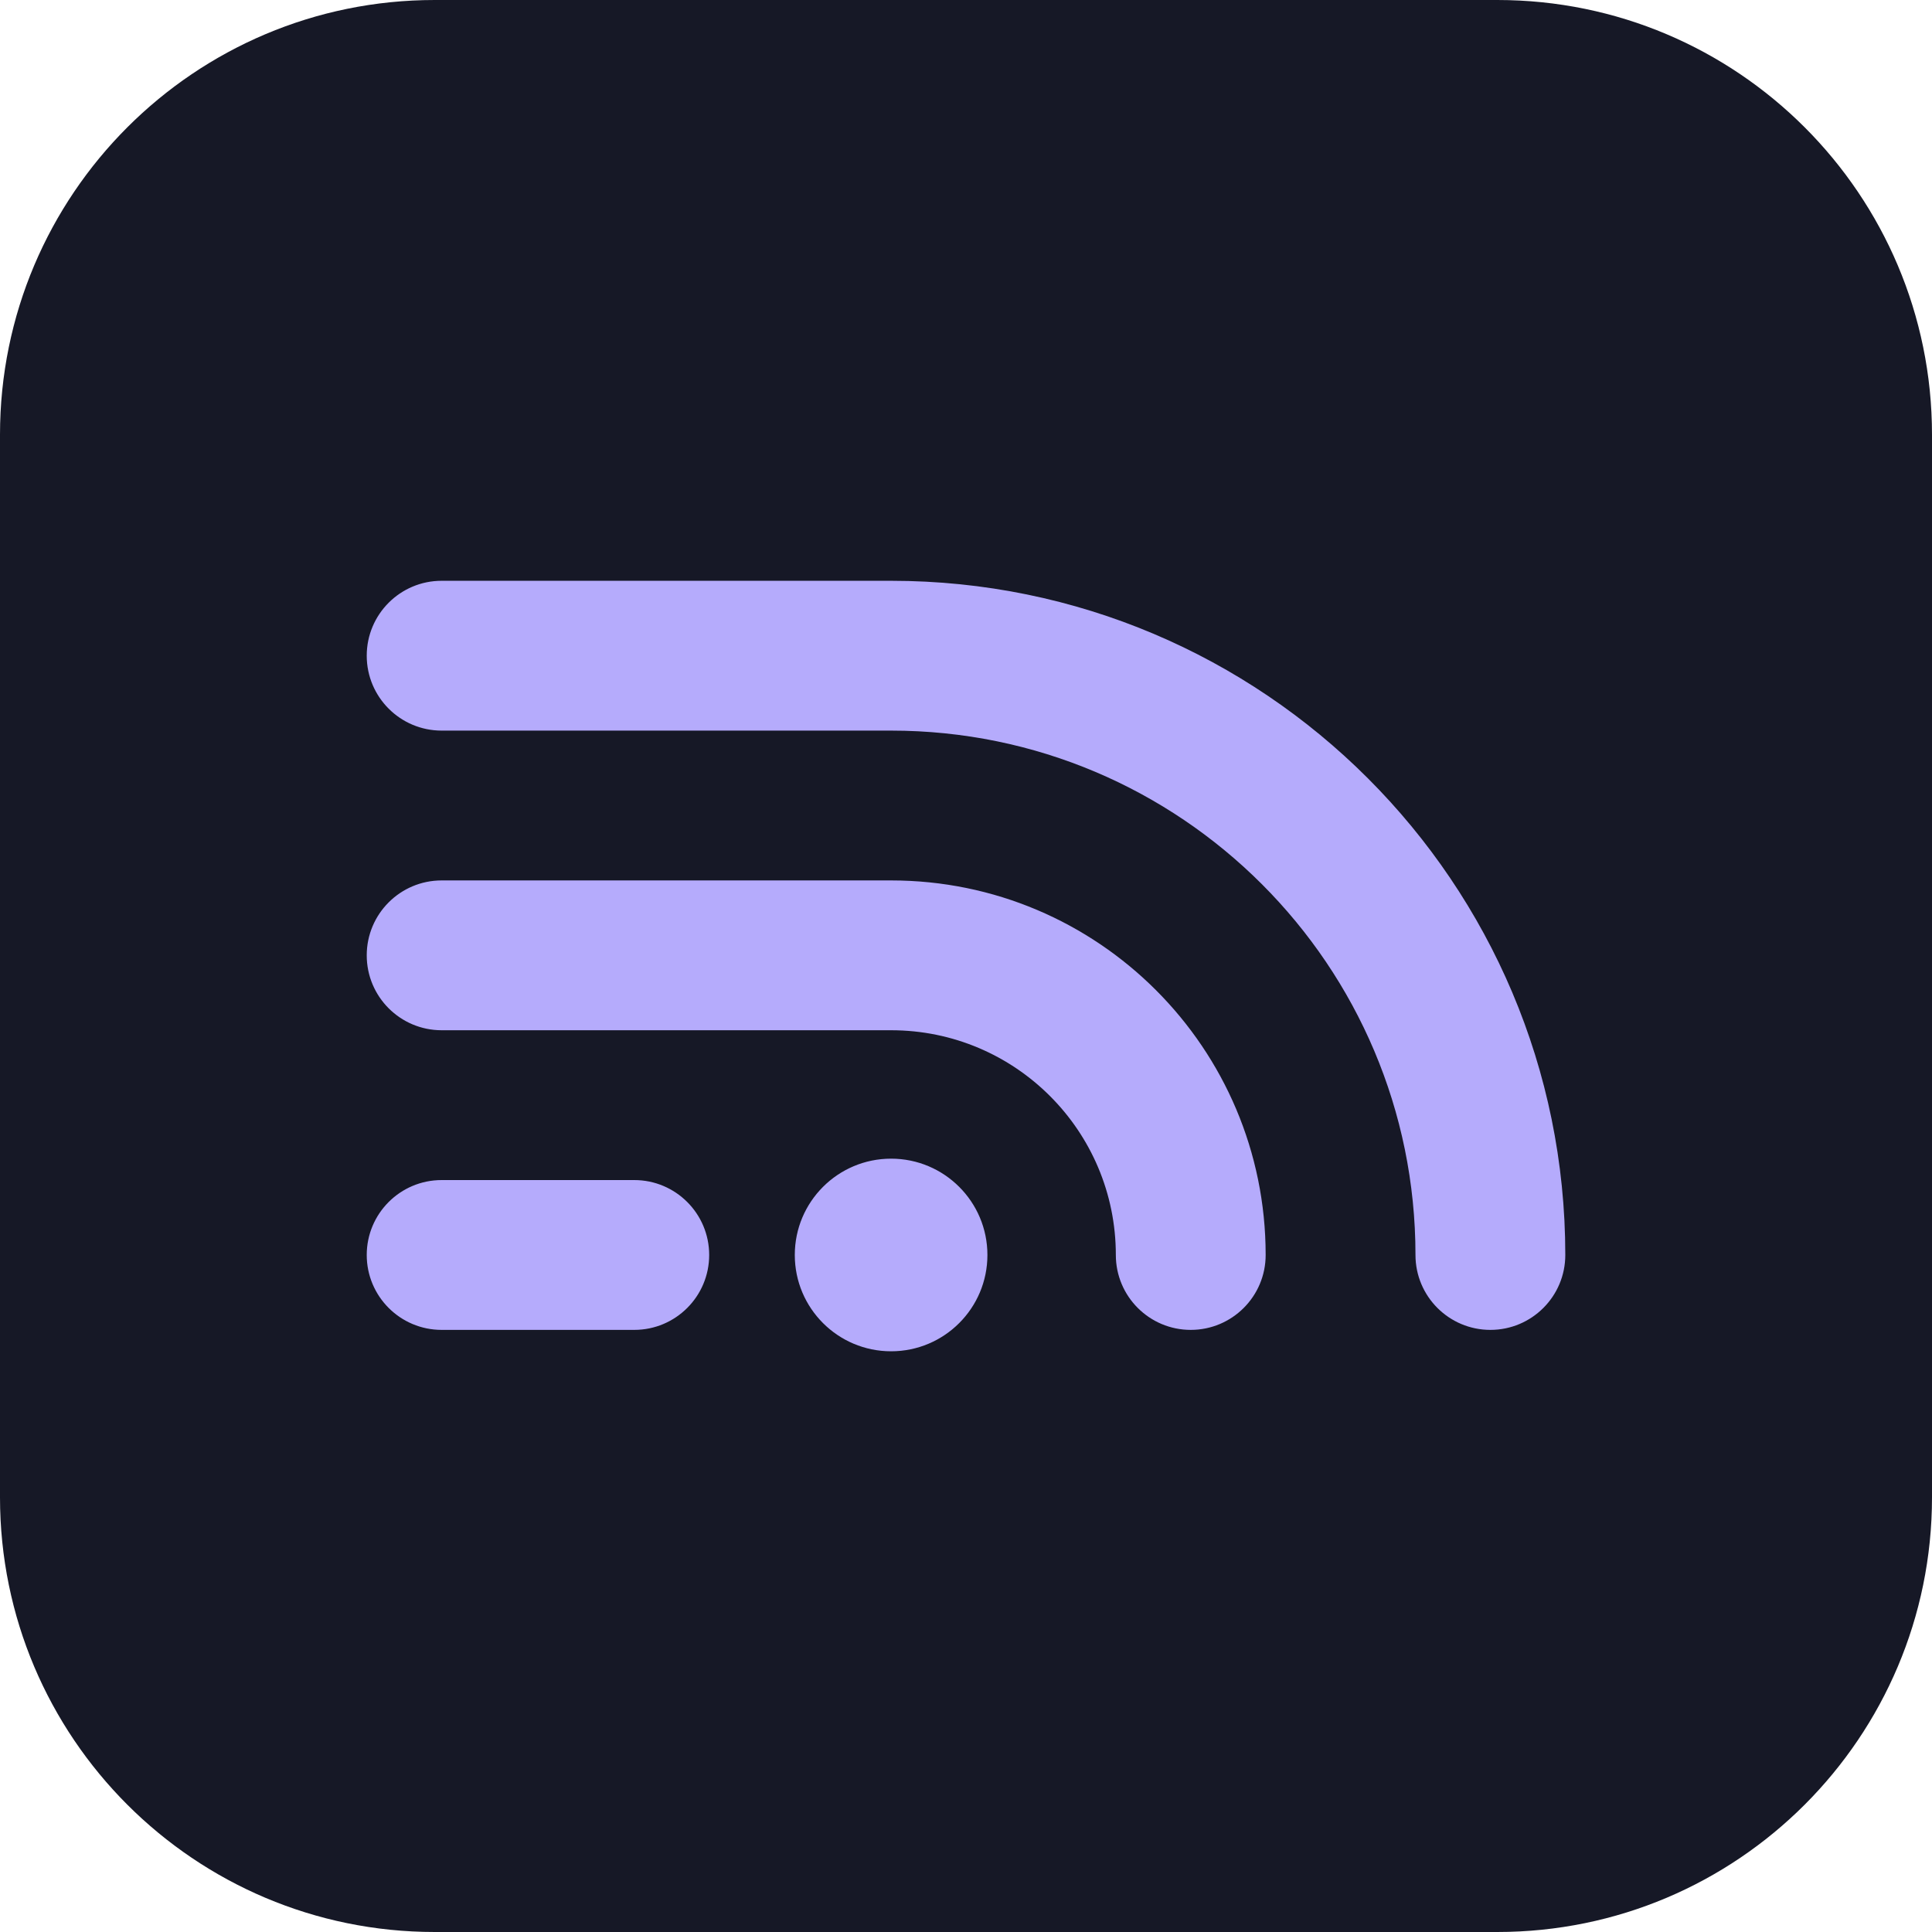
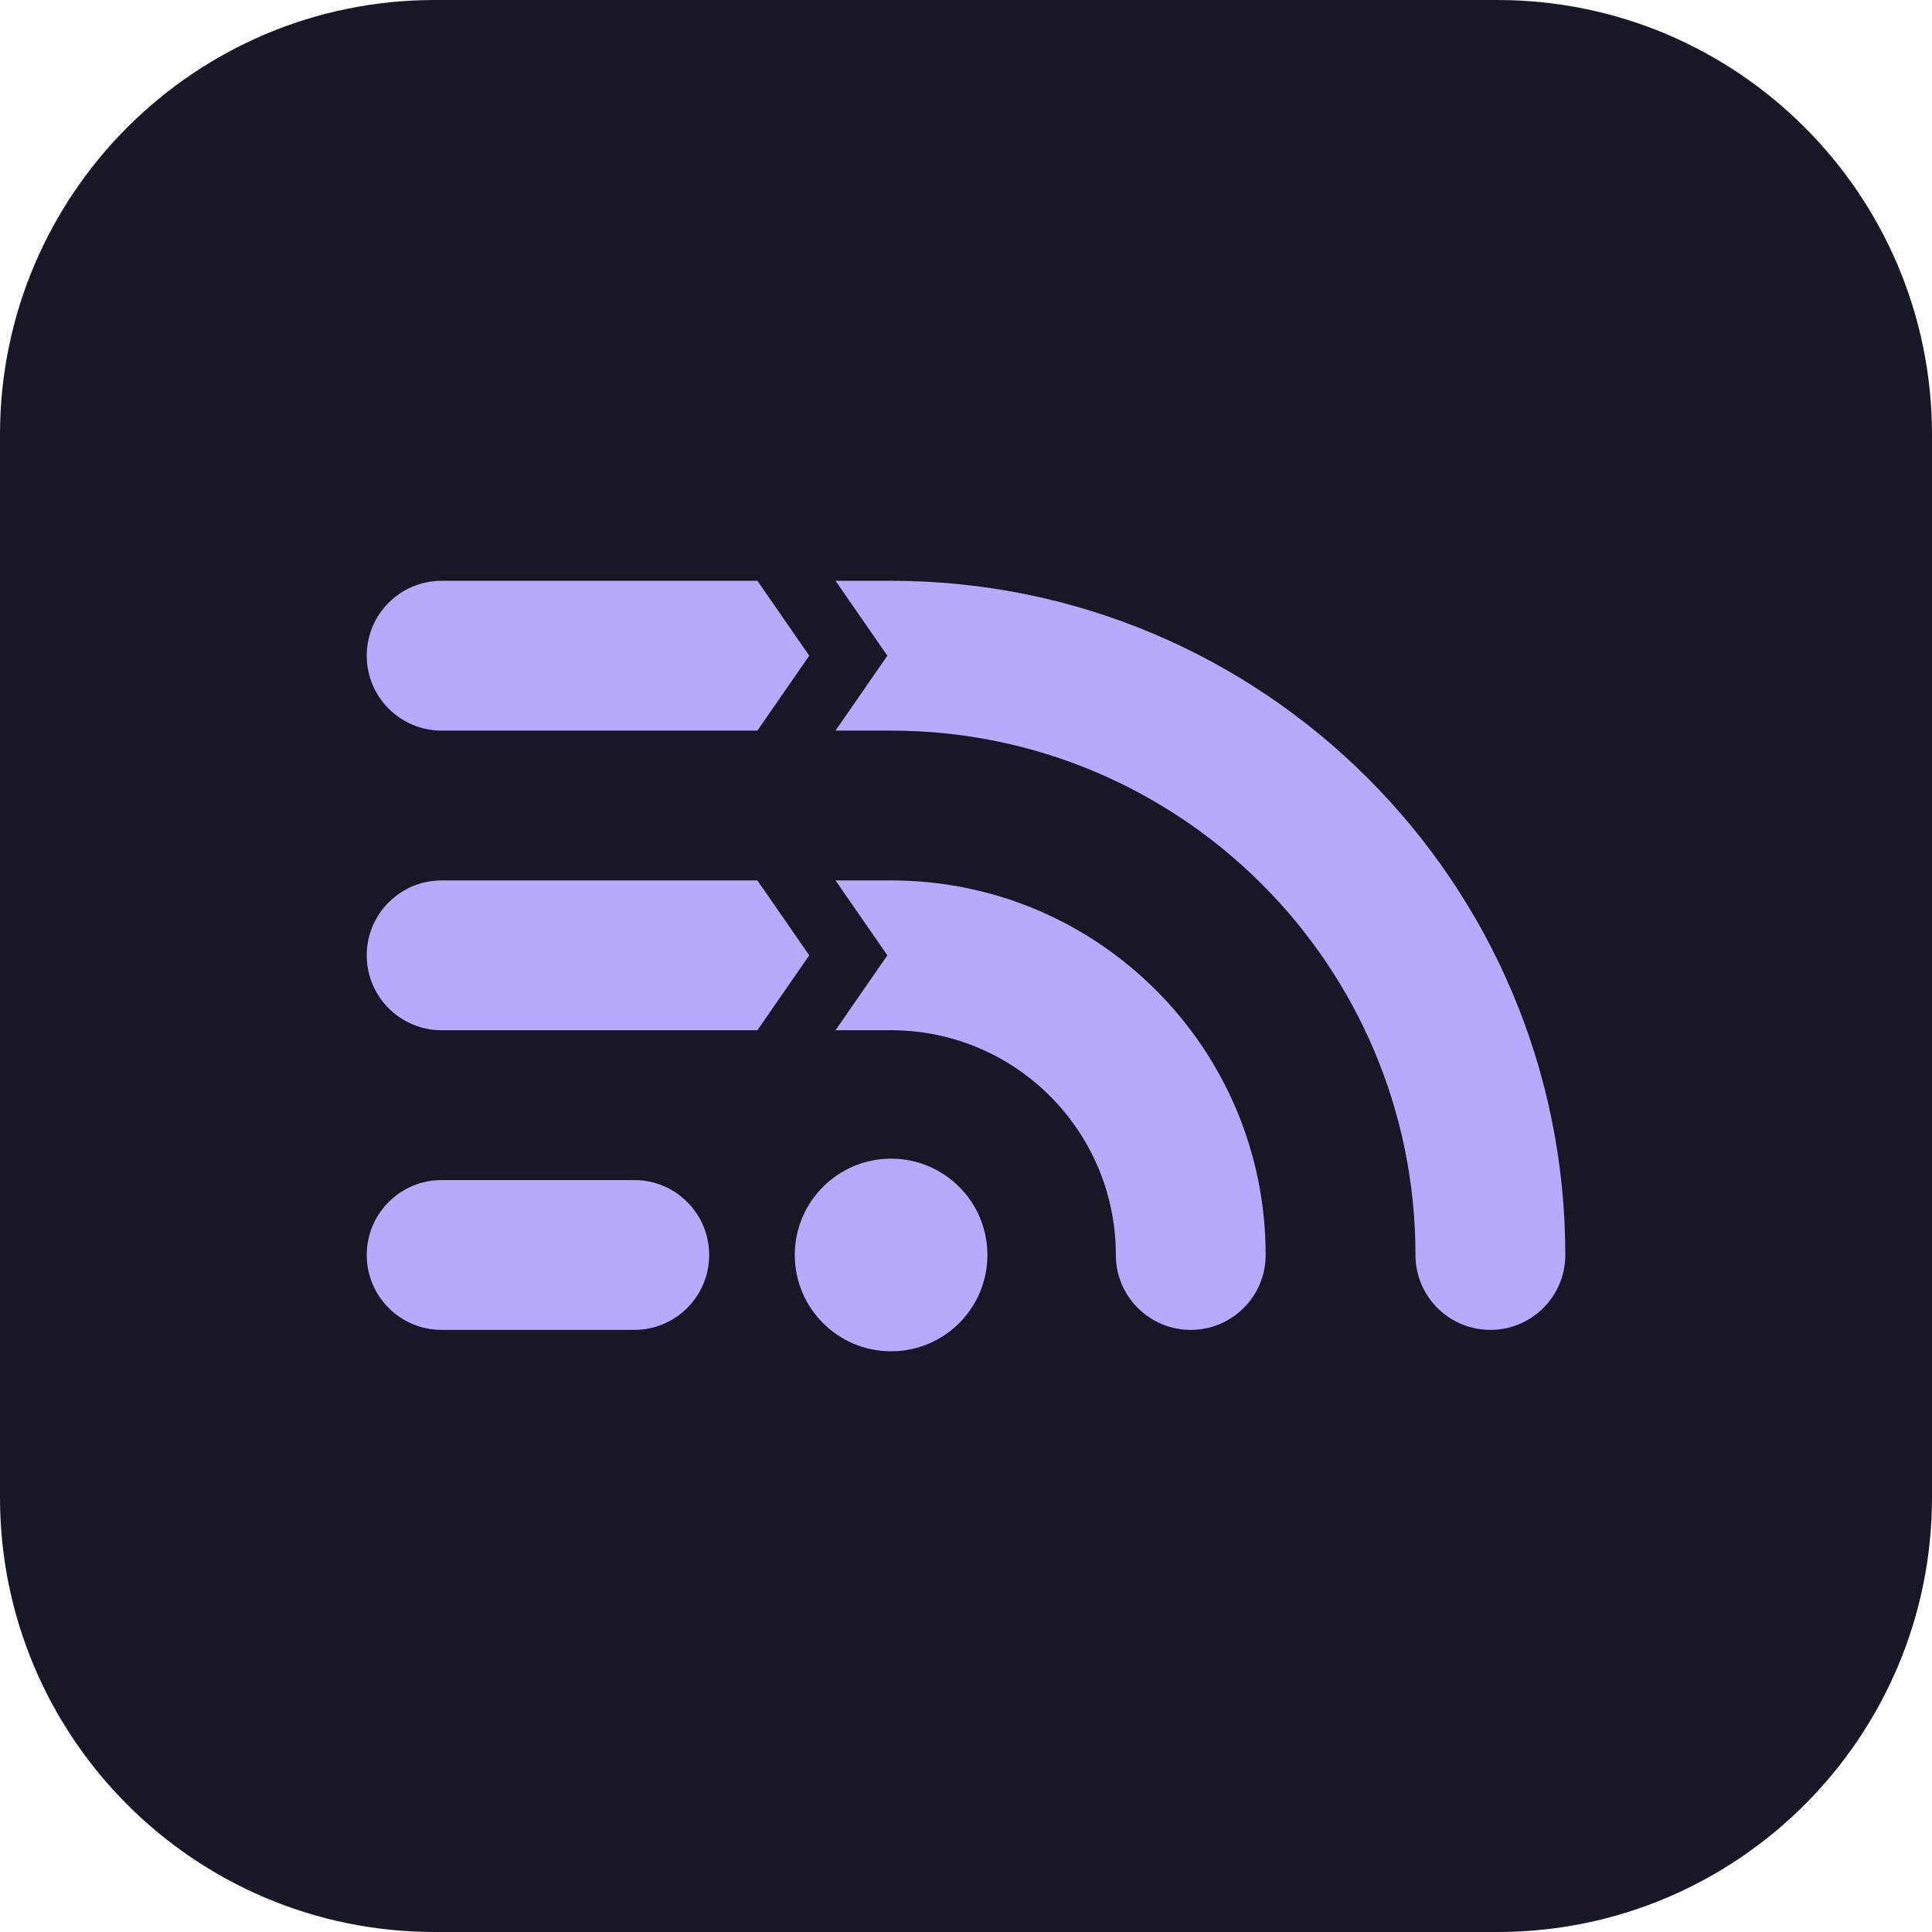
<svg xmlns="http://www.w3.org/2000/svg" viewBox="0 0 256 256" width="256" height="256">
  <rect width="256" height="256" rx="57.6" fill="#161826" />
  <g transform="translate(37.25 39.38) scale(0.709)">
-     <path fill="#b5abfc" d="M30 53H114A14 14 0 0 1 114 81H30A14 14 0 0 1 30 53ZM114 53A126 126 0 0 1 240 179A14 14 0 0 1 212 179A98 98 0 0 0 114 81ZM30 109H114A14 14 0 0 1 114 137H30A14 14 0 0 1 30 109ZM114 109A70 70 0 0 1 184 179A14 14 0 0 1 156 179A42 42 0 0 0 114 137ZM30 165H66A14 14 0 0 1 66 193H30A14 14 0 0 1 30 165ZM96 179A18 18 0 1 1 132 179A18 18 0 1 1 96 179Z" />
+     <path fill="#b5abfc" d="M30 53H89.01L98.7 67L89.01 81H30A14 14 0 0 1 30 53ZM103.61 53H114A126 126 0 0 1 240 179A14 14 0 0 1 212 179A98 98 0 0 0 114 81H103.61L113.3 67ZM30 109H89.01L98.7 123L89.01 137H30A14 14 0 0 1 30 109ZM103.61 109H114A70 70 0 0 1 184 179A14 14 0 0 1 156 179A42 42 0 0 0 114 137H103.61L113.3 123ZM30 165H66A14 14 0 0 1 66 193H30A14 14 0 0 1 30 165ZM96 179A18 18 0 1 1 132 179A18 18 0 1 1 96 179Z" />
  </g>
</svg>
